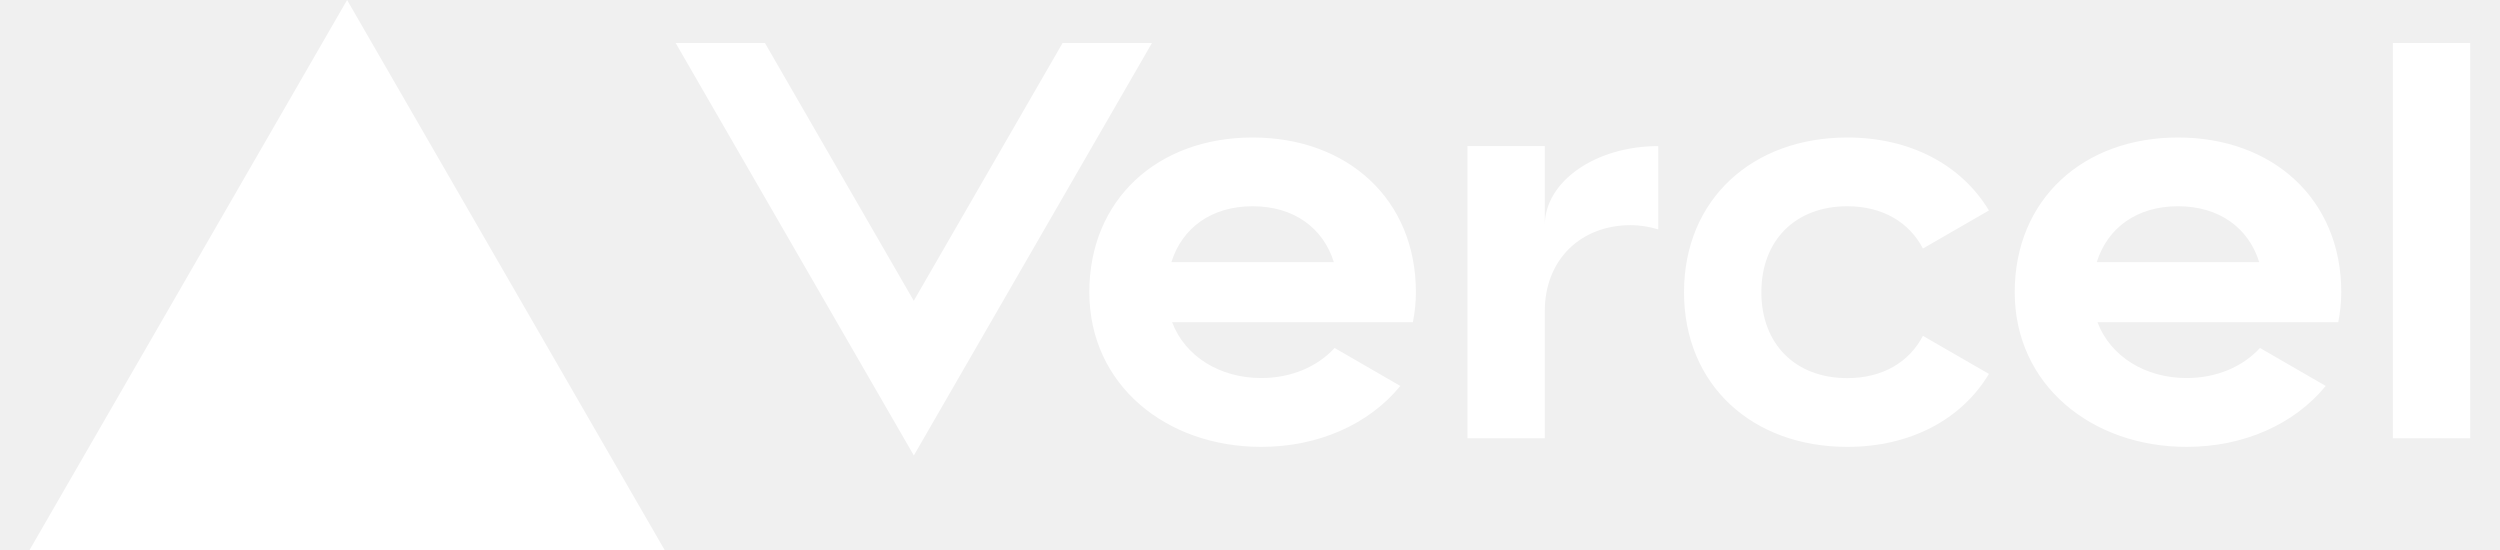
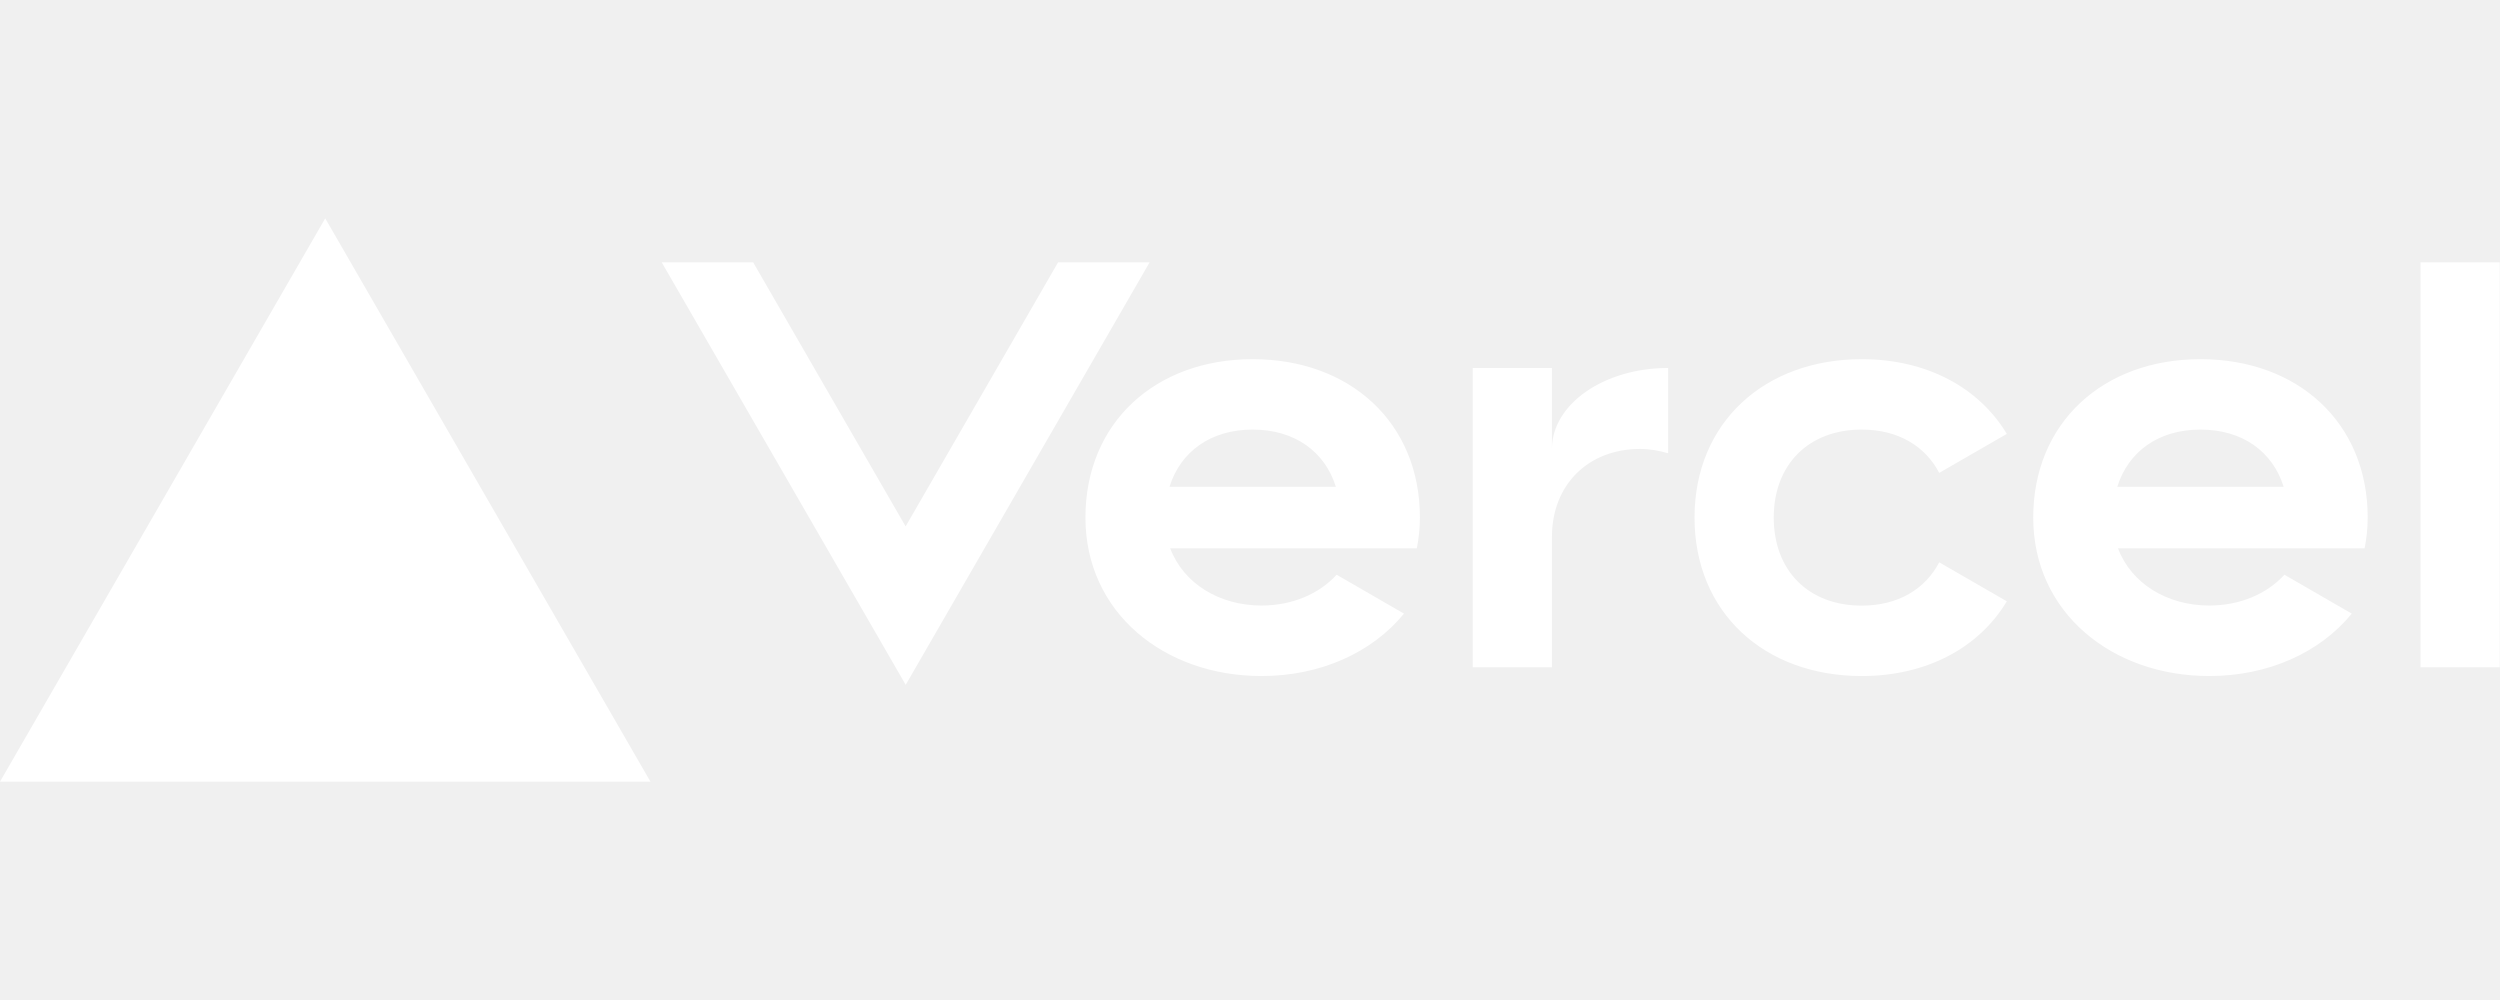
- <svg xmlns="http://www.w3.org/2000/svg" width="50" height="11" viewBox="0 0 4438 1000" fill="none">
+ <svg xmlns="http://www.w3.org/2000/svg" width="50" height="20" viewBox="0 0 4438 1000" fill="none">
  <path d="M2223.75 250C2051.25 250 1926.87 362.5 1926.87 531.25C1926.87 700 2066.72 812.5 2239.38 812.5C2343.59 812.5 2435.47 771.25 2492.34 701.719L2372.81 632.656C2341.25 667.188 2293.28 687.344 2239.38 687.344C2164.53 687.344 2100.94 648.281 2077.34 585.781H2515.16C2518.59 568.281 2520.63 550.156 2520.63 531.094C2520.63 362.5 2396.41 250 2223.75 250ZM2076.09 476.562C2095.62 414.219 2149.06 375 2223.75 375C2298.59 375 2352.03 414.219 2371.41 476.562H2076.09ZM2040.78 78.125L1607.81 828.125L1174.69 78.125H1337.03L1607.66 546.875L1878.28 78.125H2040.78ZM577.344 0L1154.69 1000H0L577.344 0ZM3148.75 531.25C3148.75 625 3210 687.5 3305 687.5C3369.38 687.5 3417.66 658.281 3442.5 610.625L3562.5 679.844C3512.81 762.656 3419.69 812.5 3305 812.5C3132.34 812.5 3008.13 700 3008.13 531.25C3008.13 362.5 3132.5 250 3305 250C3419.69 250 3512.66 299.844 3562.5 382.656L3442.5 451.875C3417.66 404.219 3369.38 375 3305 375C3210.16 375 3148.75 437.5 3148.75 531.25ZM4437.5 78.125V796.875H4296.88V78.125H4437.5ZM3906.25 250C3733.75 250 3609.38 362.5 3609.38 531.25C3609.38 700 3749.38 812.5 3921.88 812.5C4026.09 812.5 4117.97 771.25 4174.84 701.719L4055.31 632.656C4023.75 667.188 3975.78 687.344 3921.88 687.344C3847.03 687.344 3783.44 648.281 3759.84 585.781H4197.66C4201.09 568.281 4203.12 550.156 4203.12 531.094C4203.12 362.5 4078.91 250 3906.25 250ZM3758.59 476.562C3778.13 414.219 3831.41 375 3906.25 375C3981.09 375 4034.53 414.219 4053.91 476.562H3758.59ZM2961.25 265.625V417.031C2945.63 412.5 2929.06 409.375 2911.25 409.375C2820.47 409.375 2755 471.875 2755 565.625V796.875H2614.38V265.625H2755V409.375C2755 330 2847.34 265.625 2961.25 265.625Z" fill="white" />
</svg>
